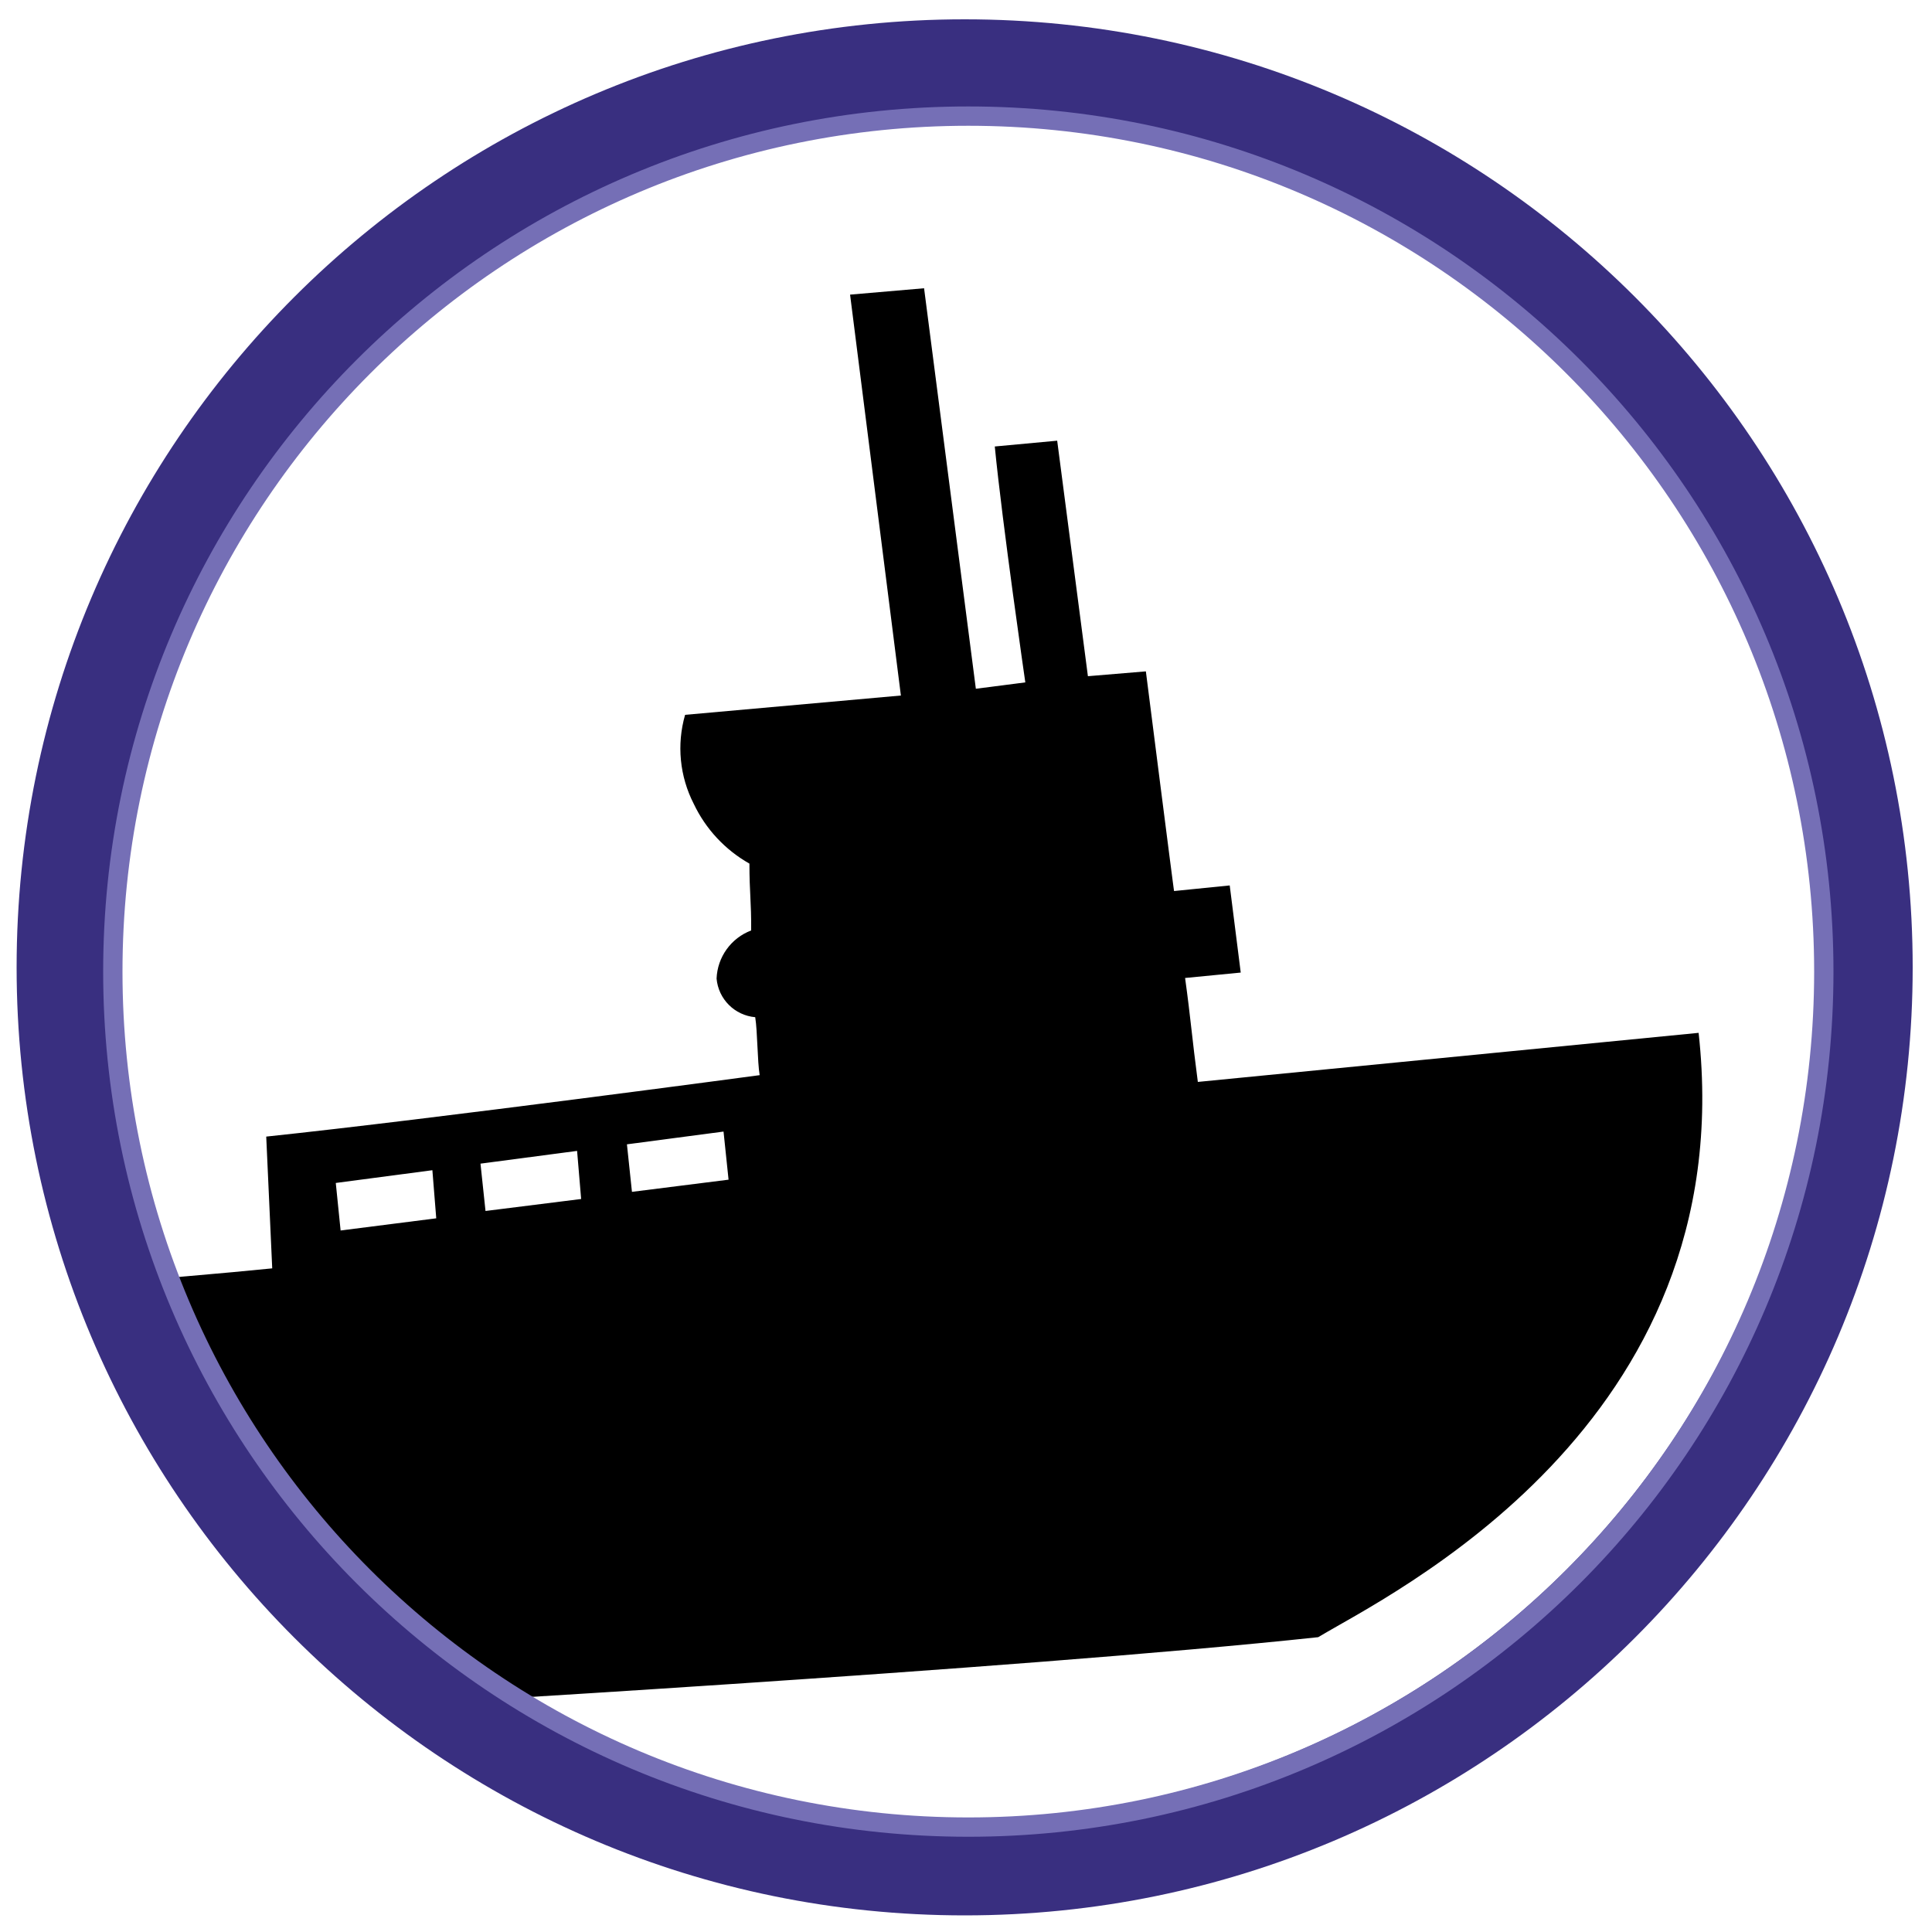
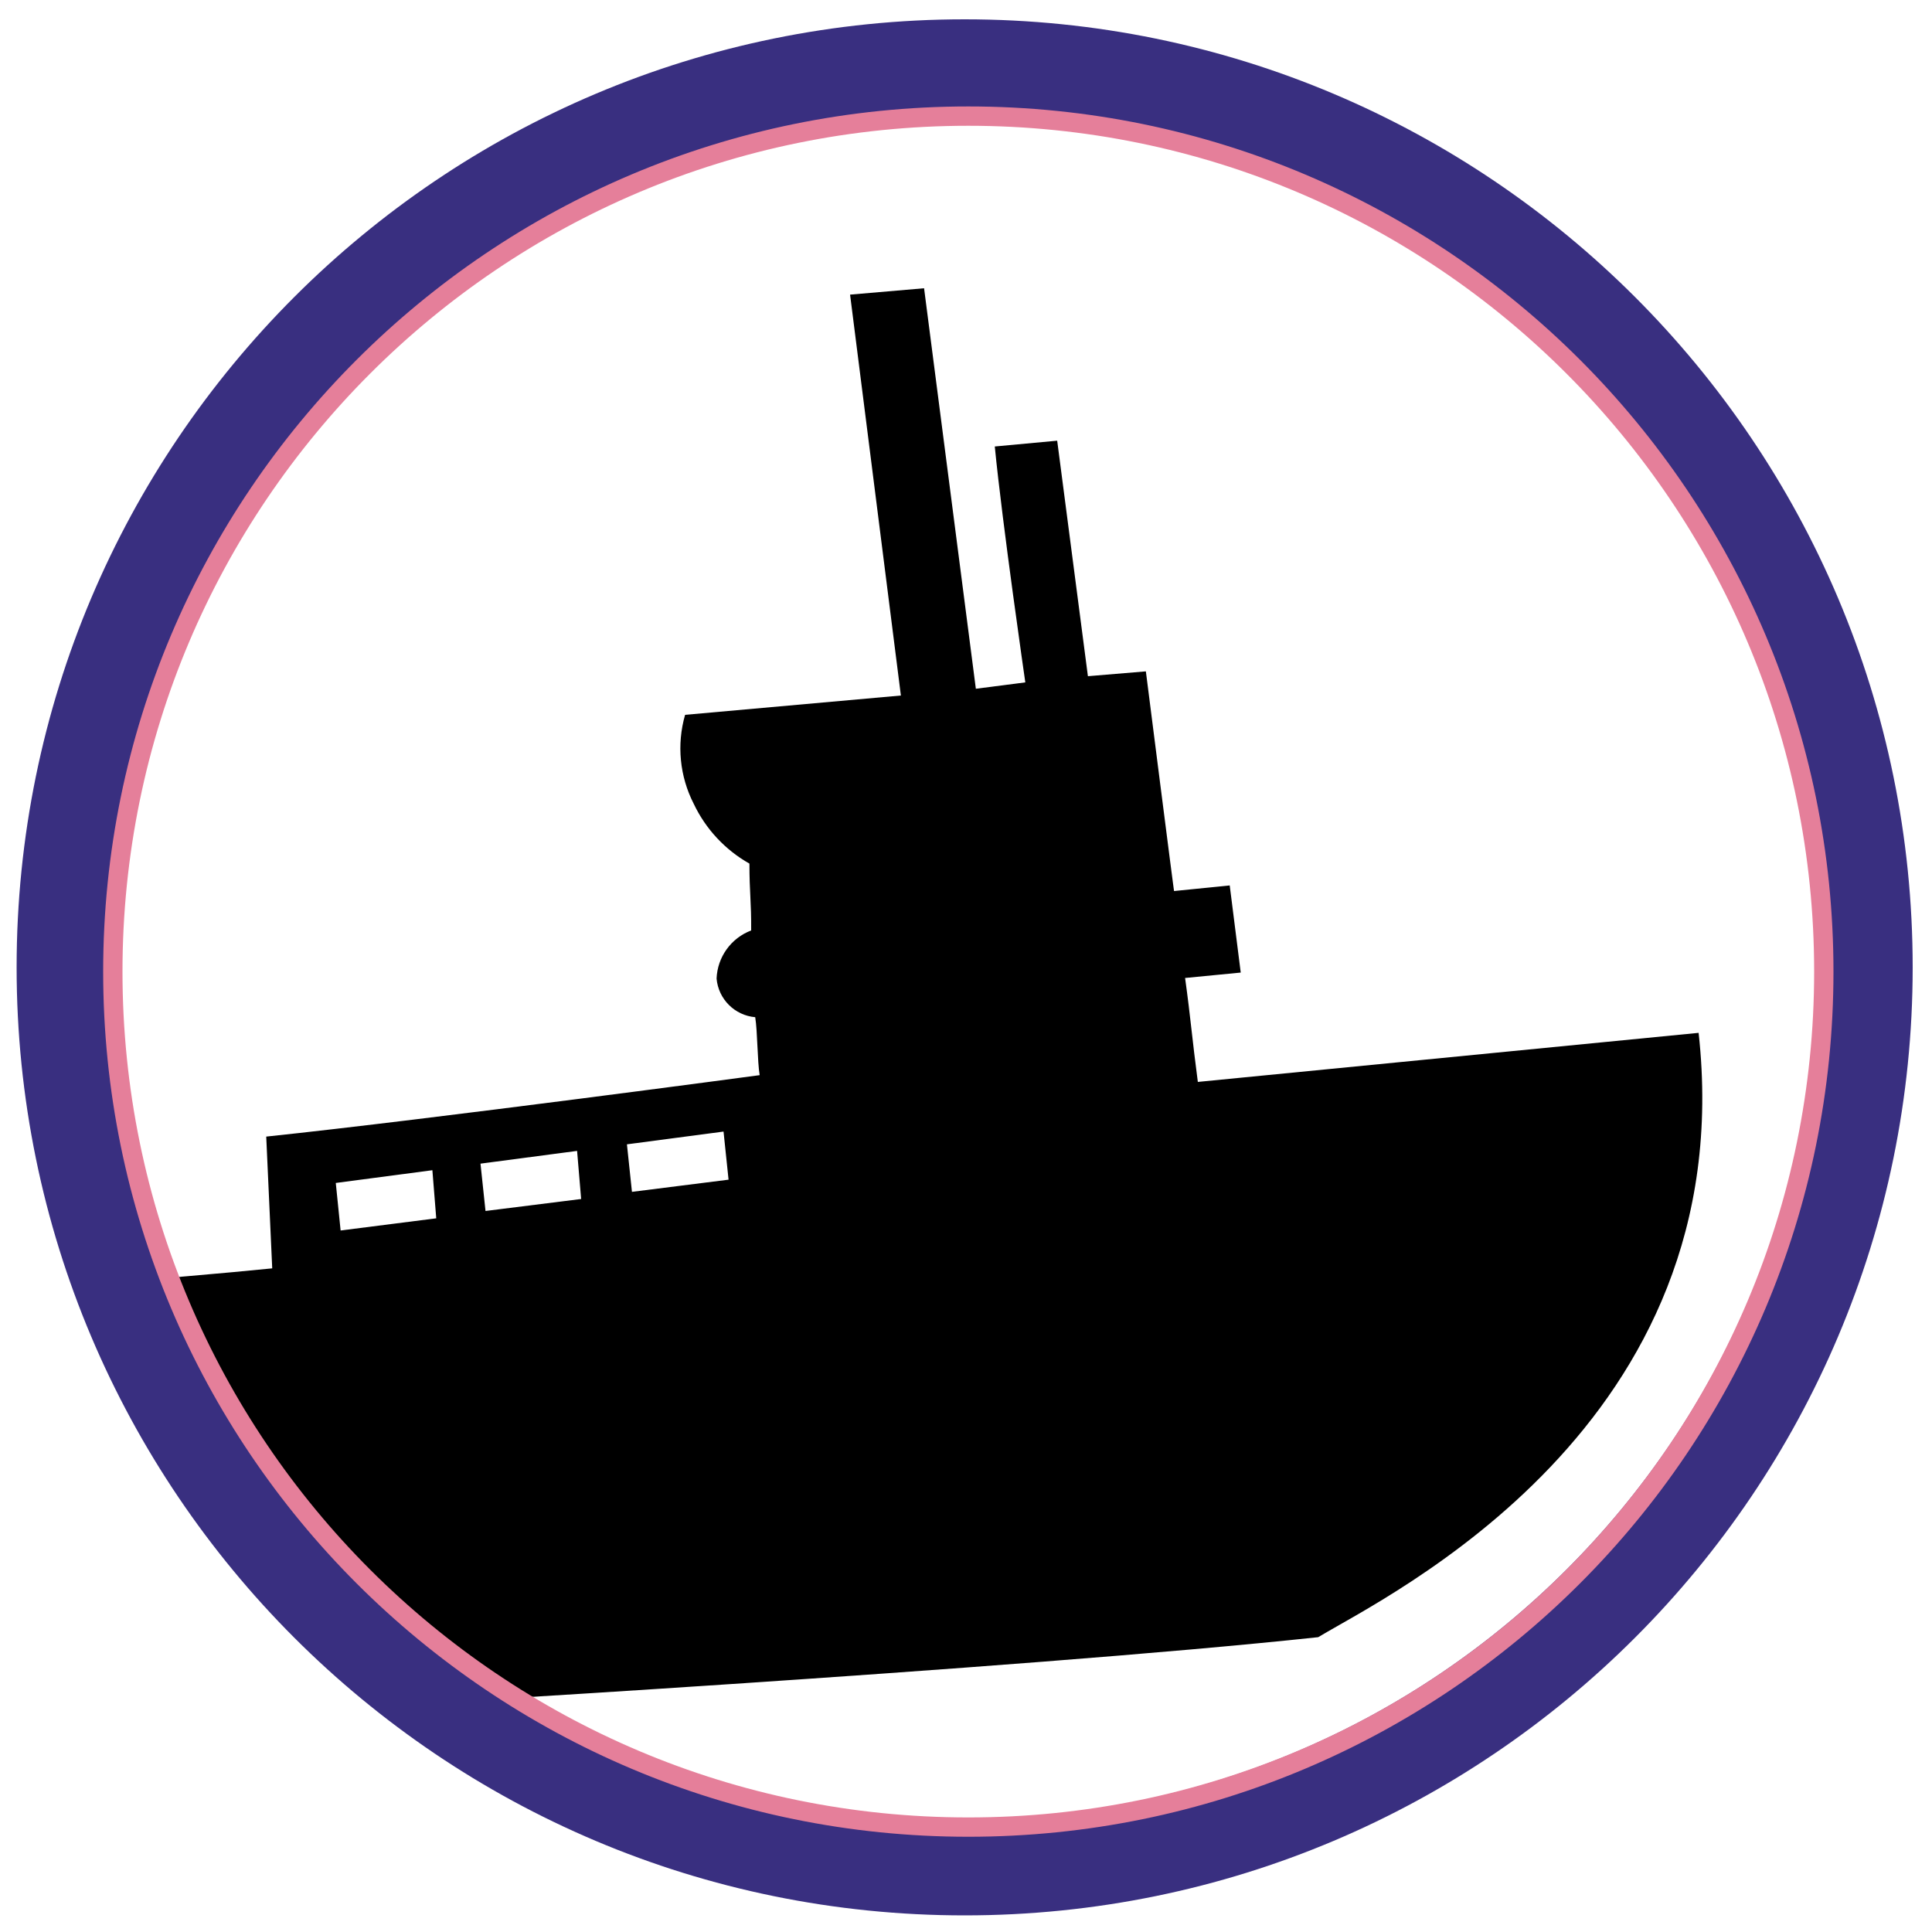
<svg xmlns="http://www.w3.org/2000/svg" viewBox="0 0 100 100">
  <defs>
-     <style>.cls-1,.cls-3,.cls-4{fill:none;}.cls-2{clip-path:url(#clip-path);}.cls-3{stroke:#392f80;stroke-width:5px;}.cls-3,.cls-4{stroke-miterlimit:10;}.cls-4{stroke:#756fb6;}</style>
    <clipPath id="clip-path">
-       <circle class="cls-1" cx="50.15" cy="50" r="46.57" />
+       <circle cx="50.15" cy="50" r="46.57" style="fill:none" />
    </clipPath>
  </defs>
  <g id="okret_podwodny" data-name="okret podwodny">
-     <g class="cls-2">
+     <g style="clip-path:url(#clip-path)">
      <path d="M87.92,53.46,62,56c-.3-2.26-.37-3.29-.66-5.38l2.88-.28-.57-4.51-2.88.29c0,.12-1.46-11.37-1.46-11.37l-3,.25L54.72,22.81l-3.23.3c.39,4,1.58,12.21,1.58,12.21l-2.56.33L47.83,14.92,44,15.25,46.63,36,35.46,37a6.29,6.29,0,0,0,.45,4.61,7,7,0,0,0,2.88,3.09c0,1.51.1,1.95.09,3.46a2.78,2.78,0,0,0-1.79,2.49,2.2,2.2,0,0,0,2,2c.12.75.11,2.28.23,3,0,0-16.91,2.27-25.54,3.18l.31,6.82c-4.77.49-15.56,1.28-15.55,1.49A41.52,41.52,0,0,0,5.86,80.81,35.11,35.11,0,0,0,18,90.27c1.1-.17.13-1.77,1.23-1.94,0,0,33.34-1.91,49-3.59C71.78,82.59,90.17,73.82,87.92,53.46Zm-65.34,9.6-4.95.63-.25-2.46,5-.66Zm7.5-1-4.95.62-.26-2.45,5-.66Zm7.63-1-5,.63-.26-2.46,5-.66Z" />
    </g>
-     <circle class="cls-3" cx="49.93" cy="50.07" r="46.57" />
-     <circle class="cls-4" cx="50.12" cy="50.29" r="44.28" />
+     <circle cx="49.93" cy="50.07" r="46.57" style="stroke-miterlimit:10;stroke:#392f80;stroke-width:5px;fill:none" />
+     <circle cx="50.12" cy="50.29" r="44.28" style="stroke:#e57f9a;stroke-miterlimit:10;fill:none" />
  </g>
</svg>
